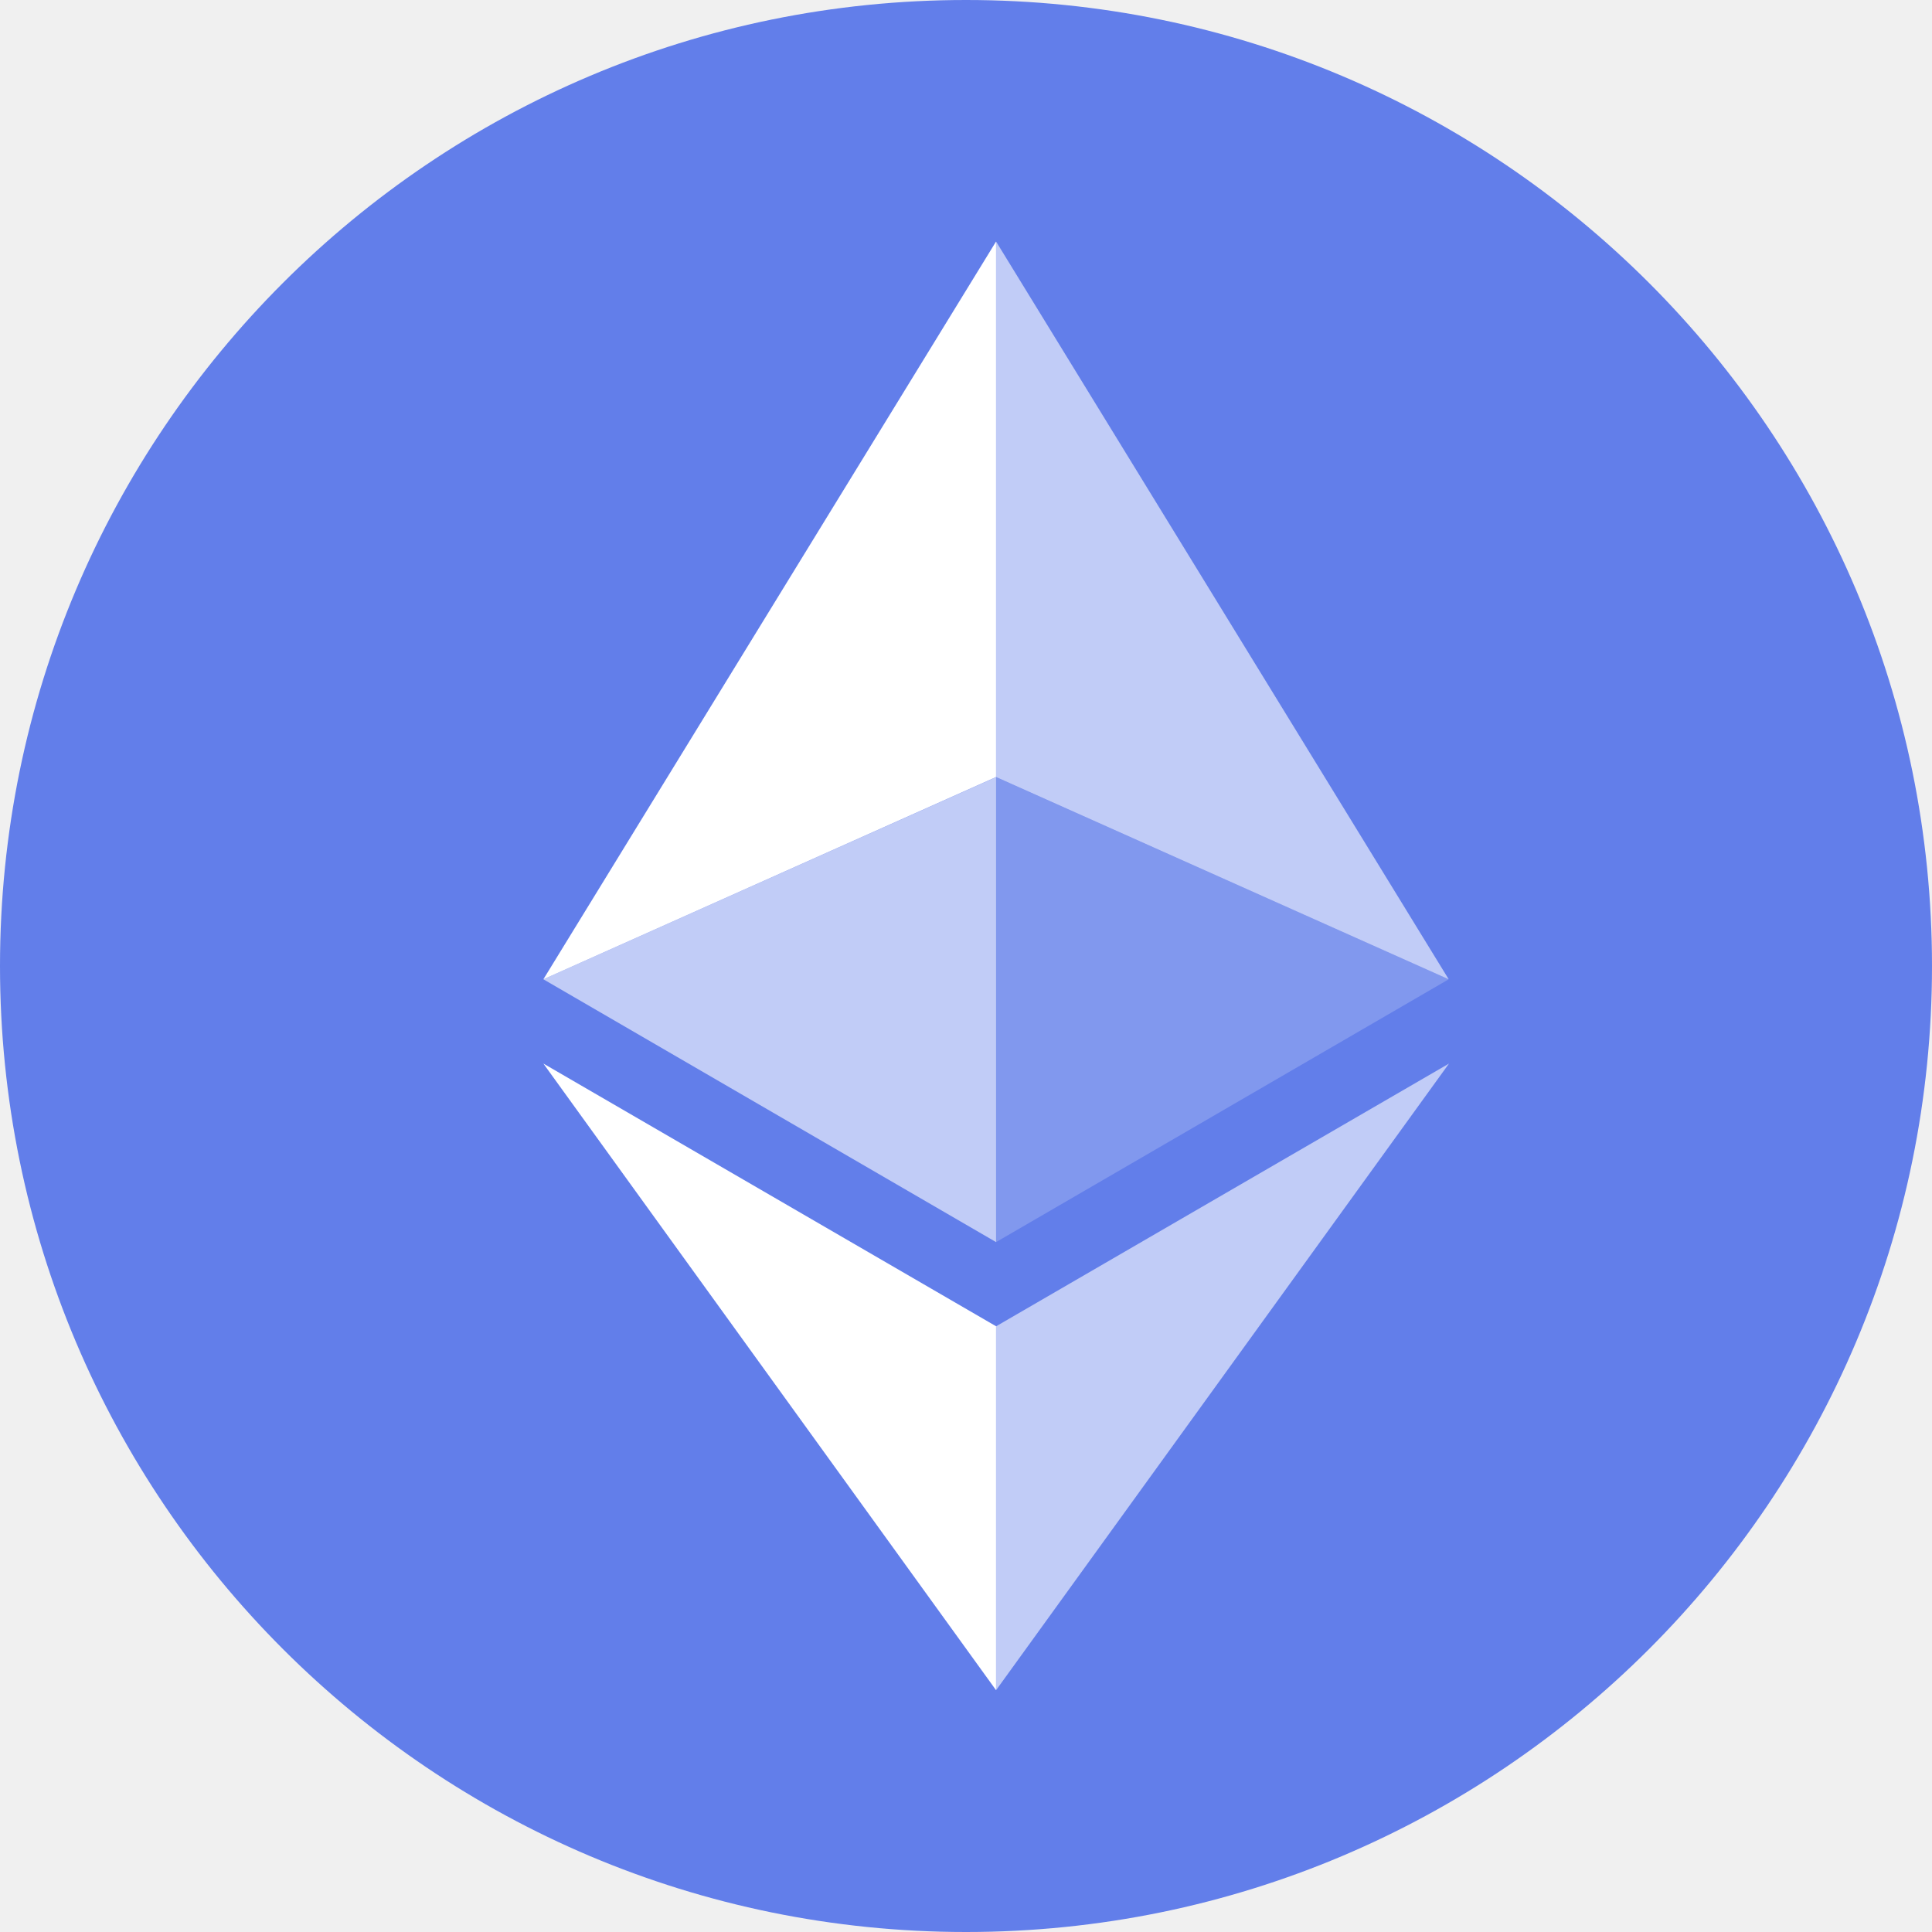
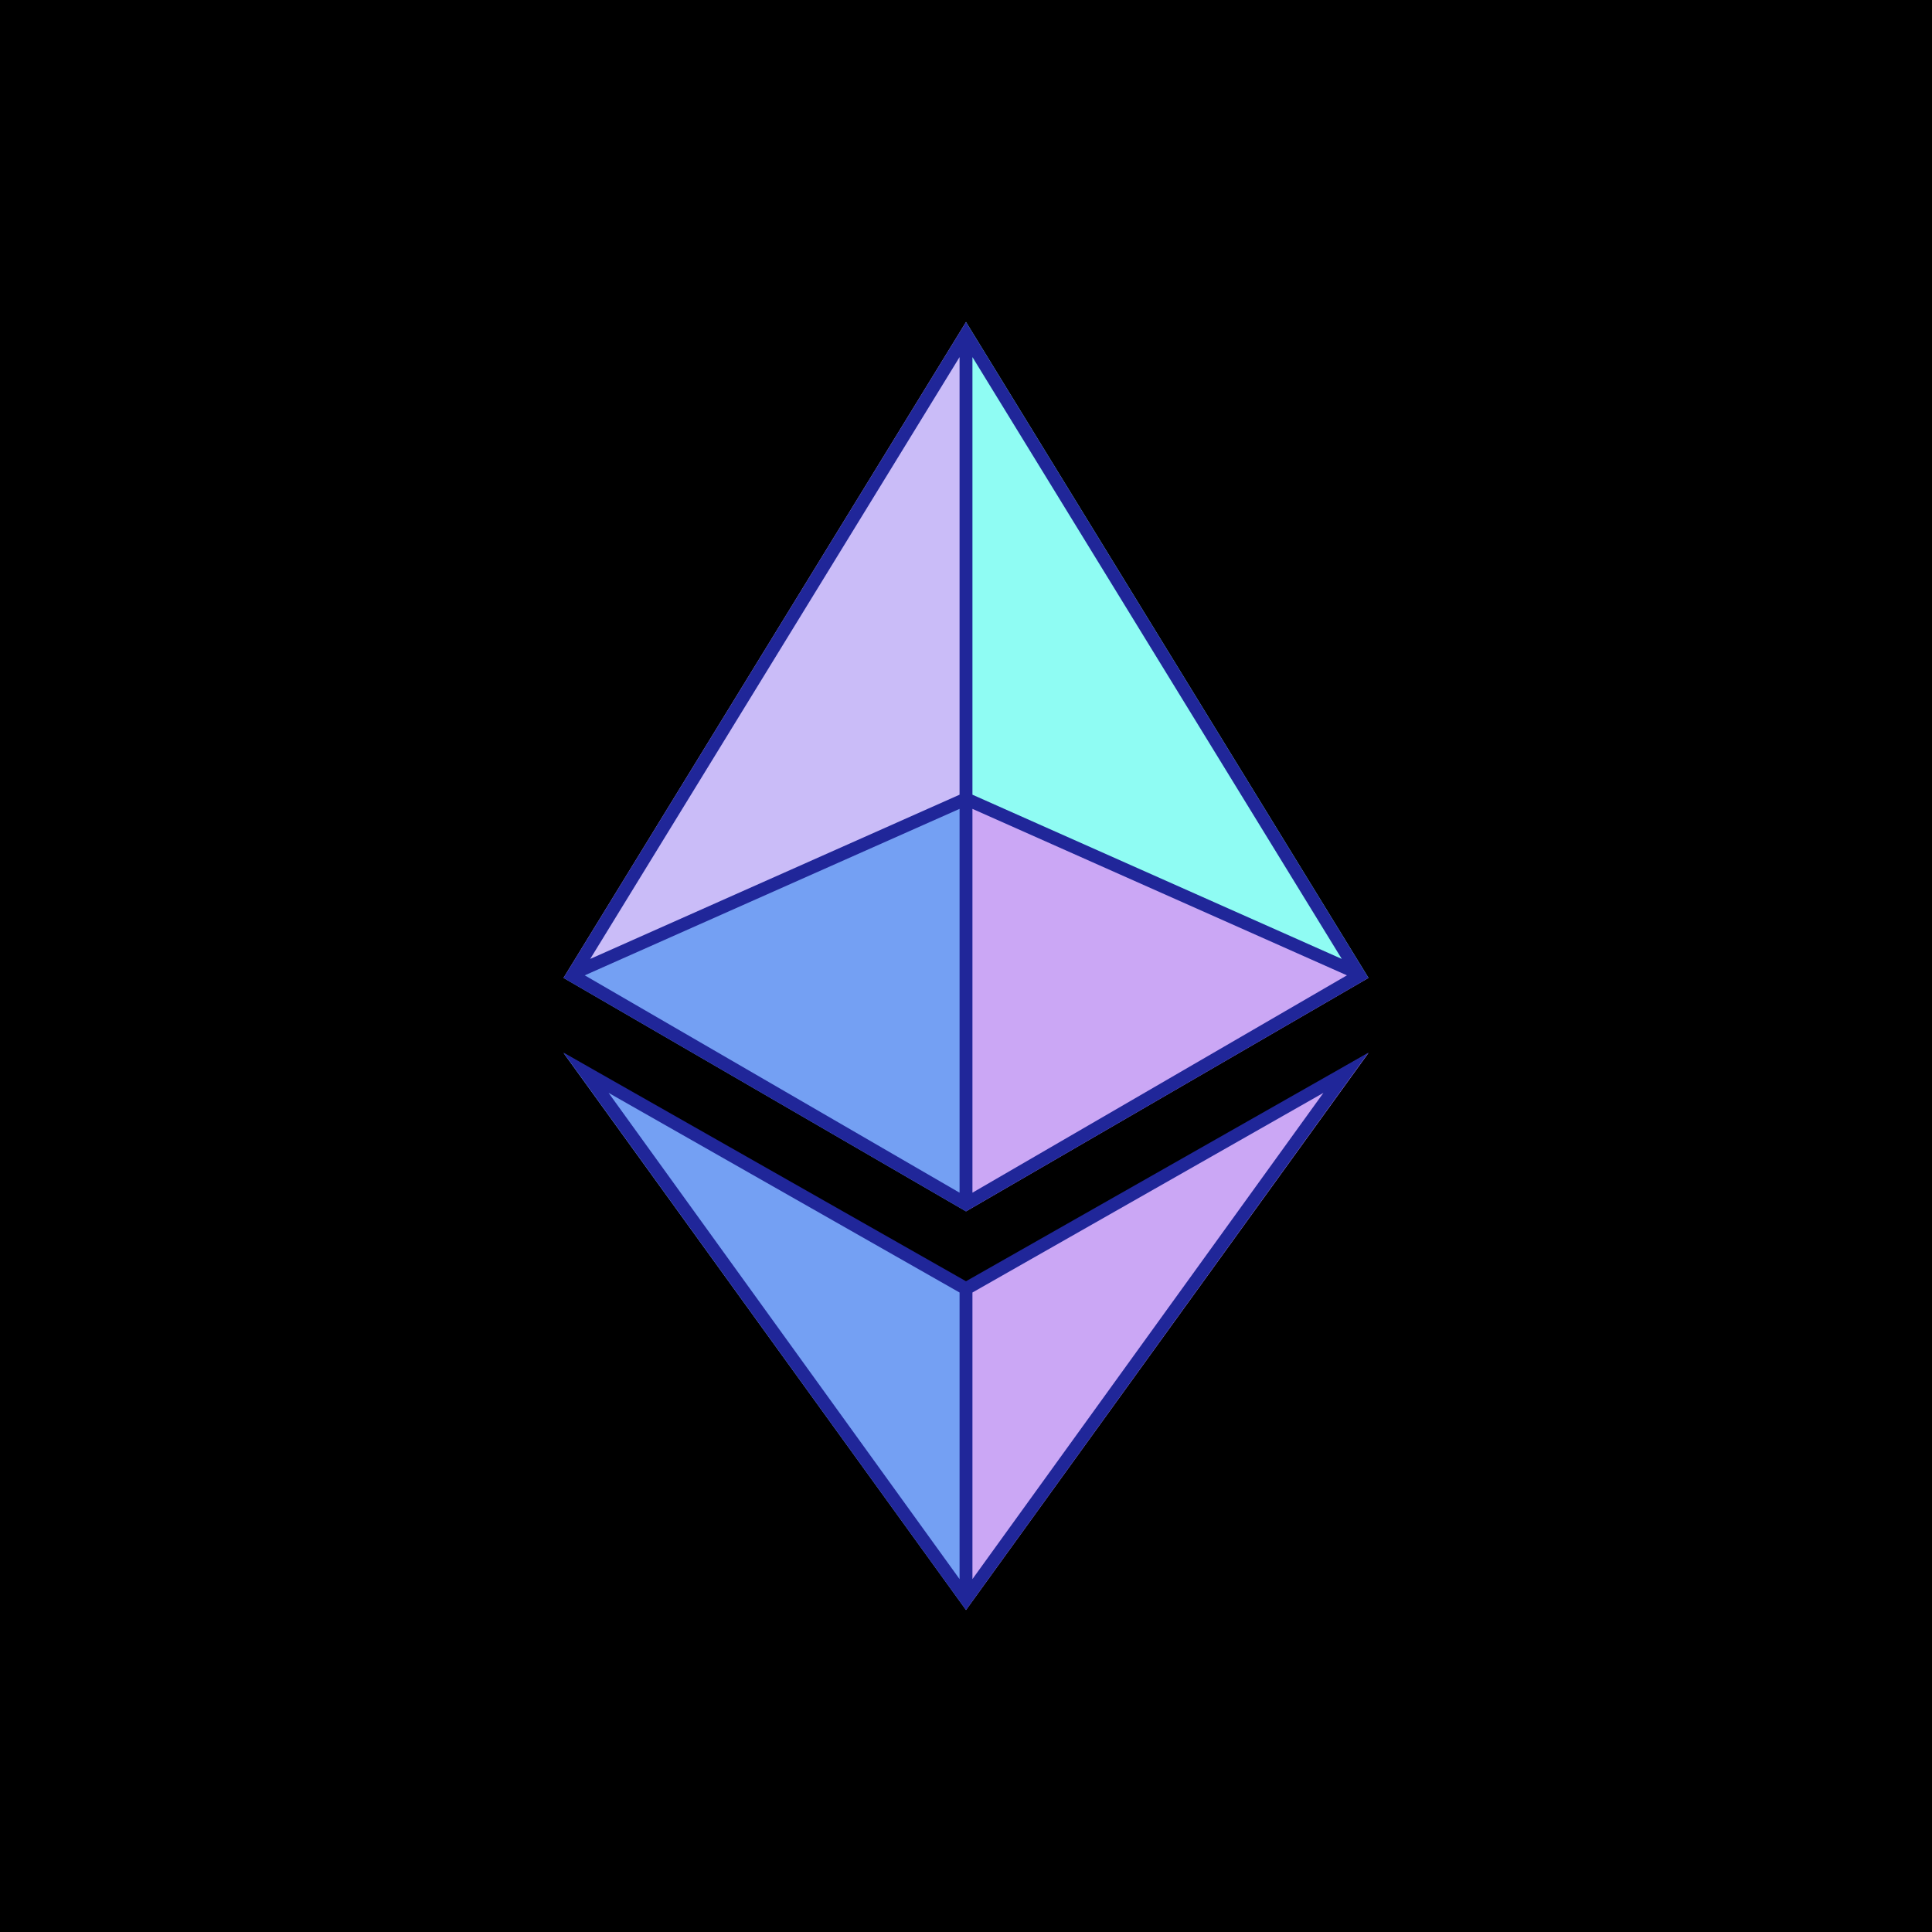
- <svg xmlns="http://www.w3.org/2000/svg" width="2500" height="2500" viewBox="0 0 32 32">
-   <g fill="none" fill-rule="evenodd">
-     <circle cx="16" cy="16" r="16" fill="#627EEA" />
-     <g fill="#FFF" fill-rule="nonzero">
-       <path fill-opacity=".602" d="M16.498 4v8.87l7.497 3.35z" />
-       <path d="M16.498 4L9 16.22l7.498-3.35z" />
-       <path fill-opacity=".602" d="M16.498 21.968v6.027L24 17.616z" />
-       <path d="M16.498 27.995v-6.028L9 17.616z" />
-       <path fill-opacity=".2" d="M16.498 20.573l7.497-4.353-7.497-3.348z" />
-       <path fill-opacity=".602" d="M9 16.22l7.498 4.353v-7.701z" />
-     </g>
+ <svg xmlns="http://www.w3.org/2000/svg" width="24" height="24" fill="none" viewBox="0 0 24 24" class="web3icons">
+   <g clip-path="url(#ETH__a)">
+     <path fill="#000" d="M24 0H0v24h24z" />
+     <path fill="#8FFCF3" d="M12 4v5.912l5 2.236z" />
+     <path fill="#CABCF8" d="m12 4-5 8.148 5-2.236z" />
+     <path fill="#CBA7F5" d="M12 15.98V20l5-6.92z" />
+     <path fill="#74A0F3" d="M12 20v-4.02l-5-2.9z" />
+     <path fill="#CBA7F5" d="m12 15.048 5-2.9-5-2.236z" />
+     <path fill="#74A0F3" d="m7 12.148 5 2.9V9.912z" />
+     <path fill="#202699" fill-rule="evenodd" d="m12 15.048-5-2.9L12 4l5 8.148zm-4.668-3.136 4.588-7.476v5.436zm-.068.204 4.656-2.068v4.768zm4.816-2.068v4.768l4.652-2.7zm0-.176 4.588 2.04-4.588-7.476z" clip-rule="evenodd" />
+     <path fill="#202699" fill-rule="evenodd" d="m12 15.916-5-2.84L12 20l5-6.924zm-4.44-2.34 4.36 2.48v3.56zm4.52 2.48v3.56l4.36-6.04z" clip-rule="evenodd" />
  </g>
+   <defs>
+     <clipPath id="ETH__a">
+       <path fill="#fff" d="M0 0h24v24H0z" />
+     </clipPath>
+   </defs>
</svg>
